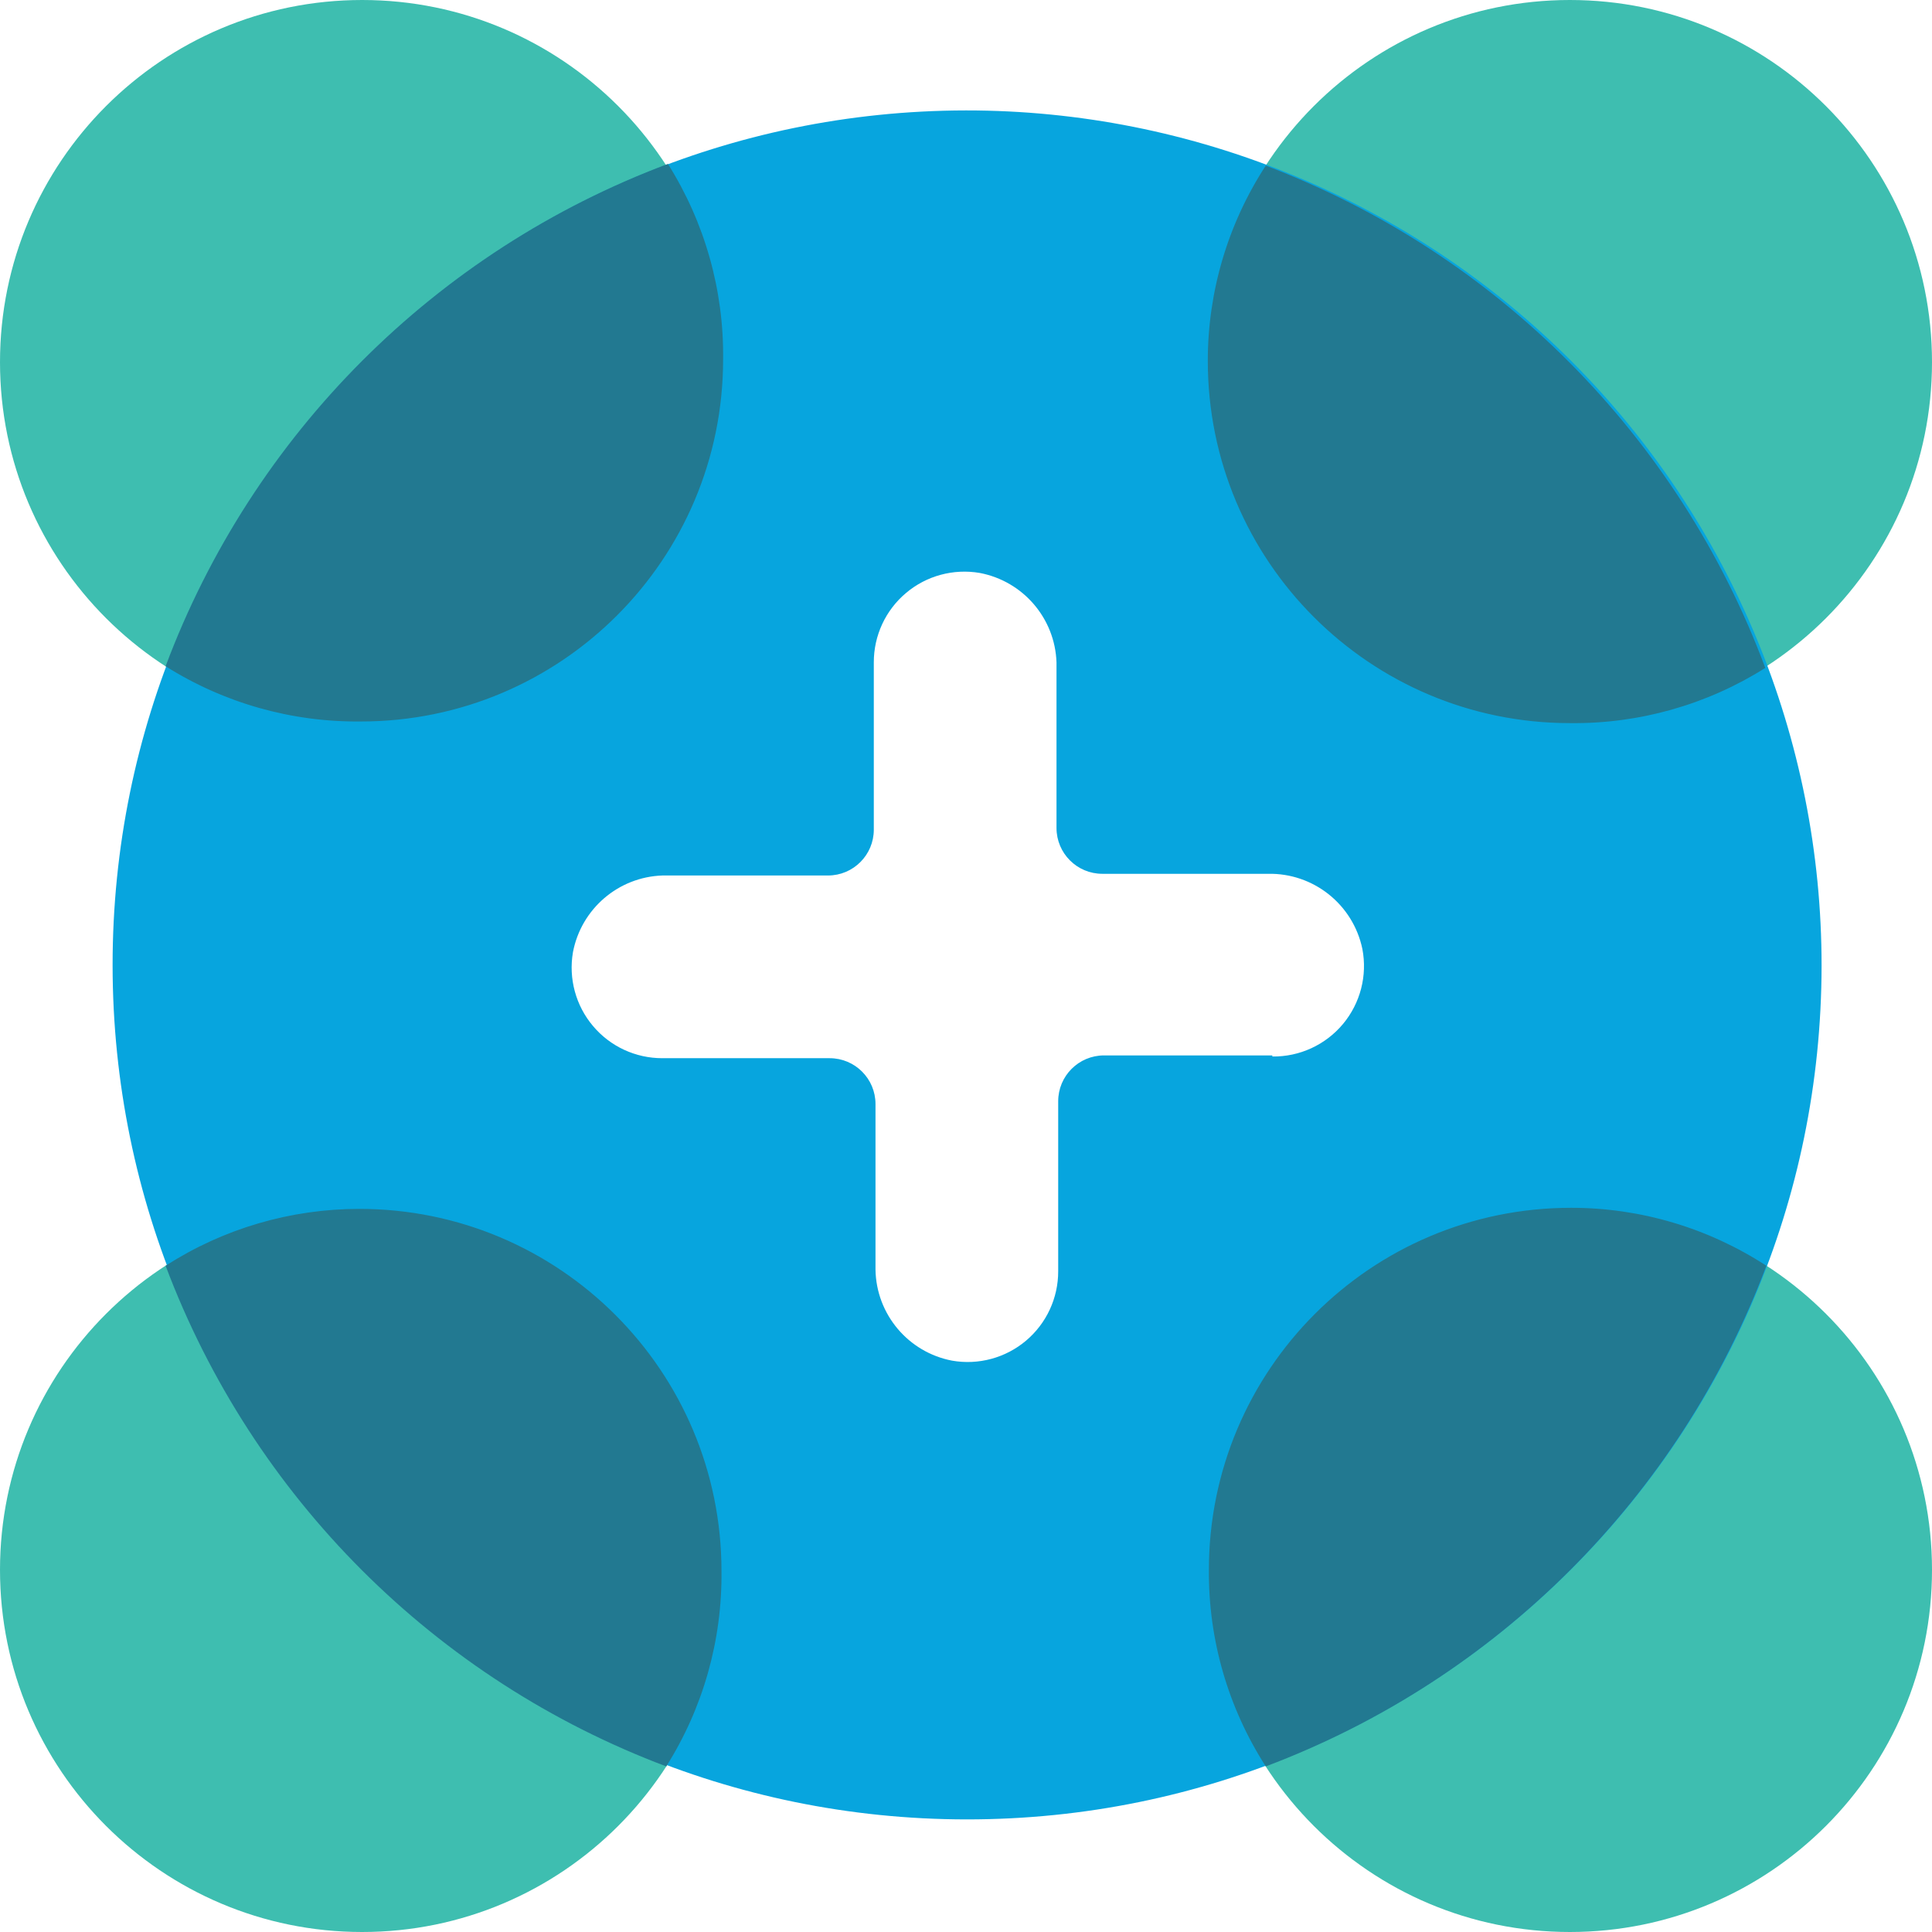
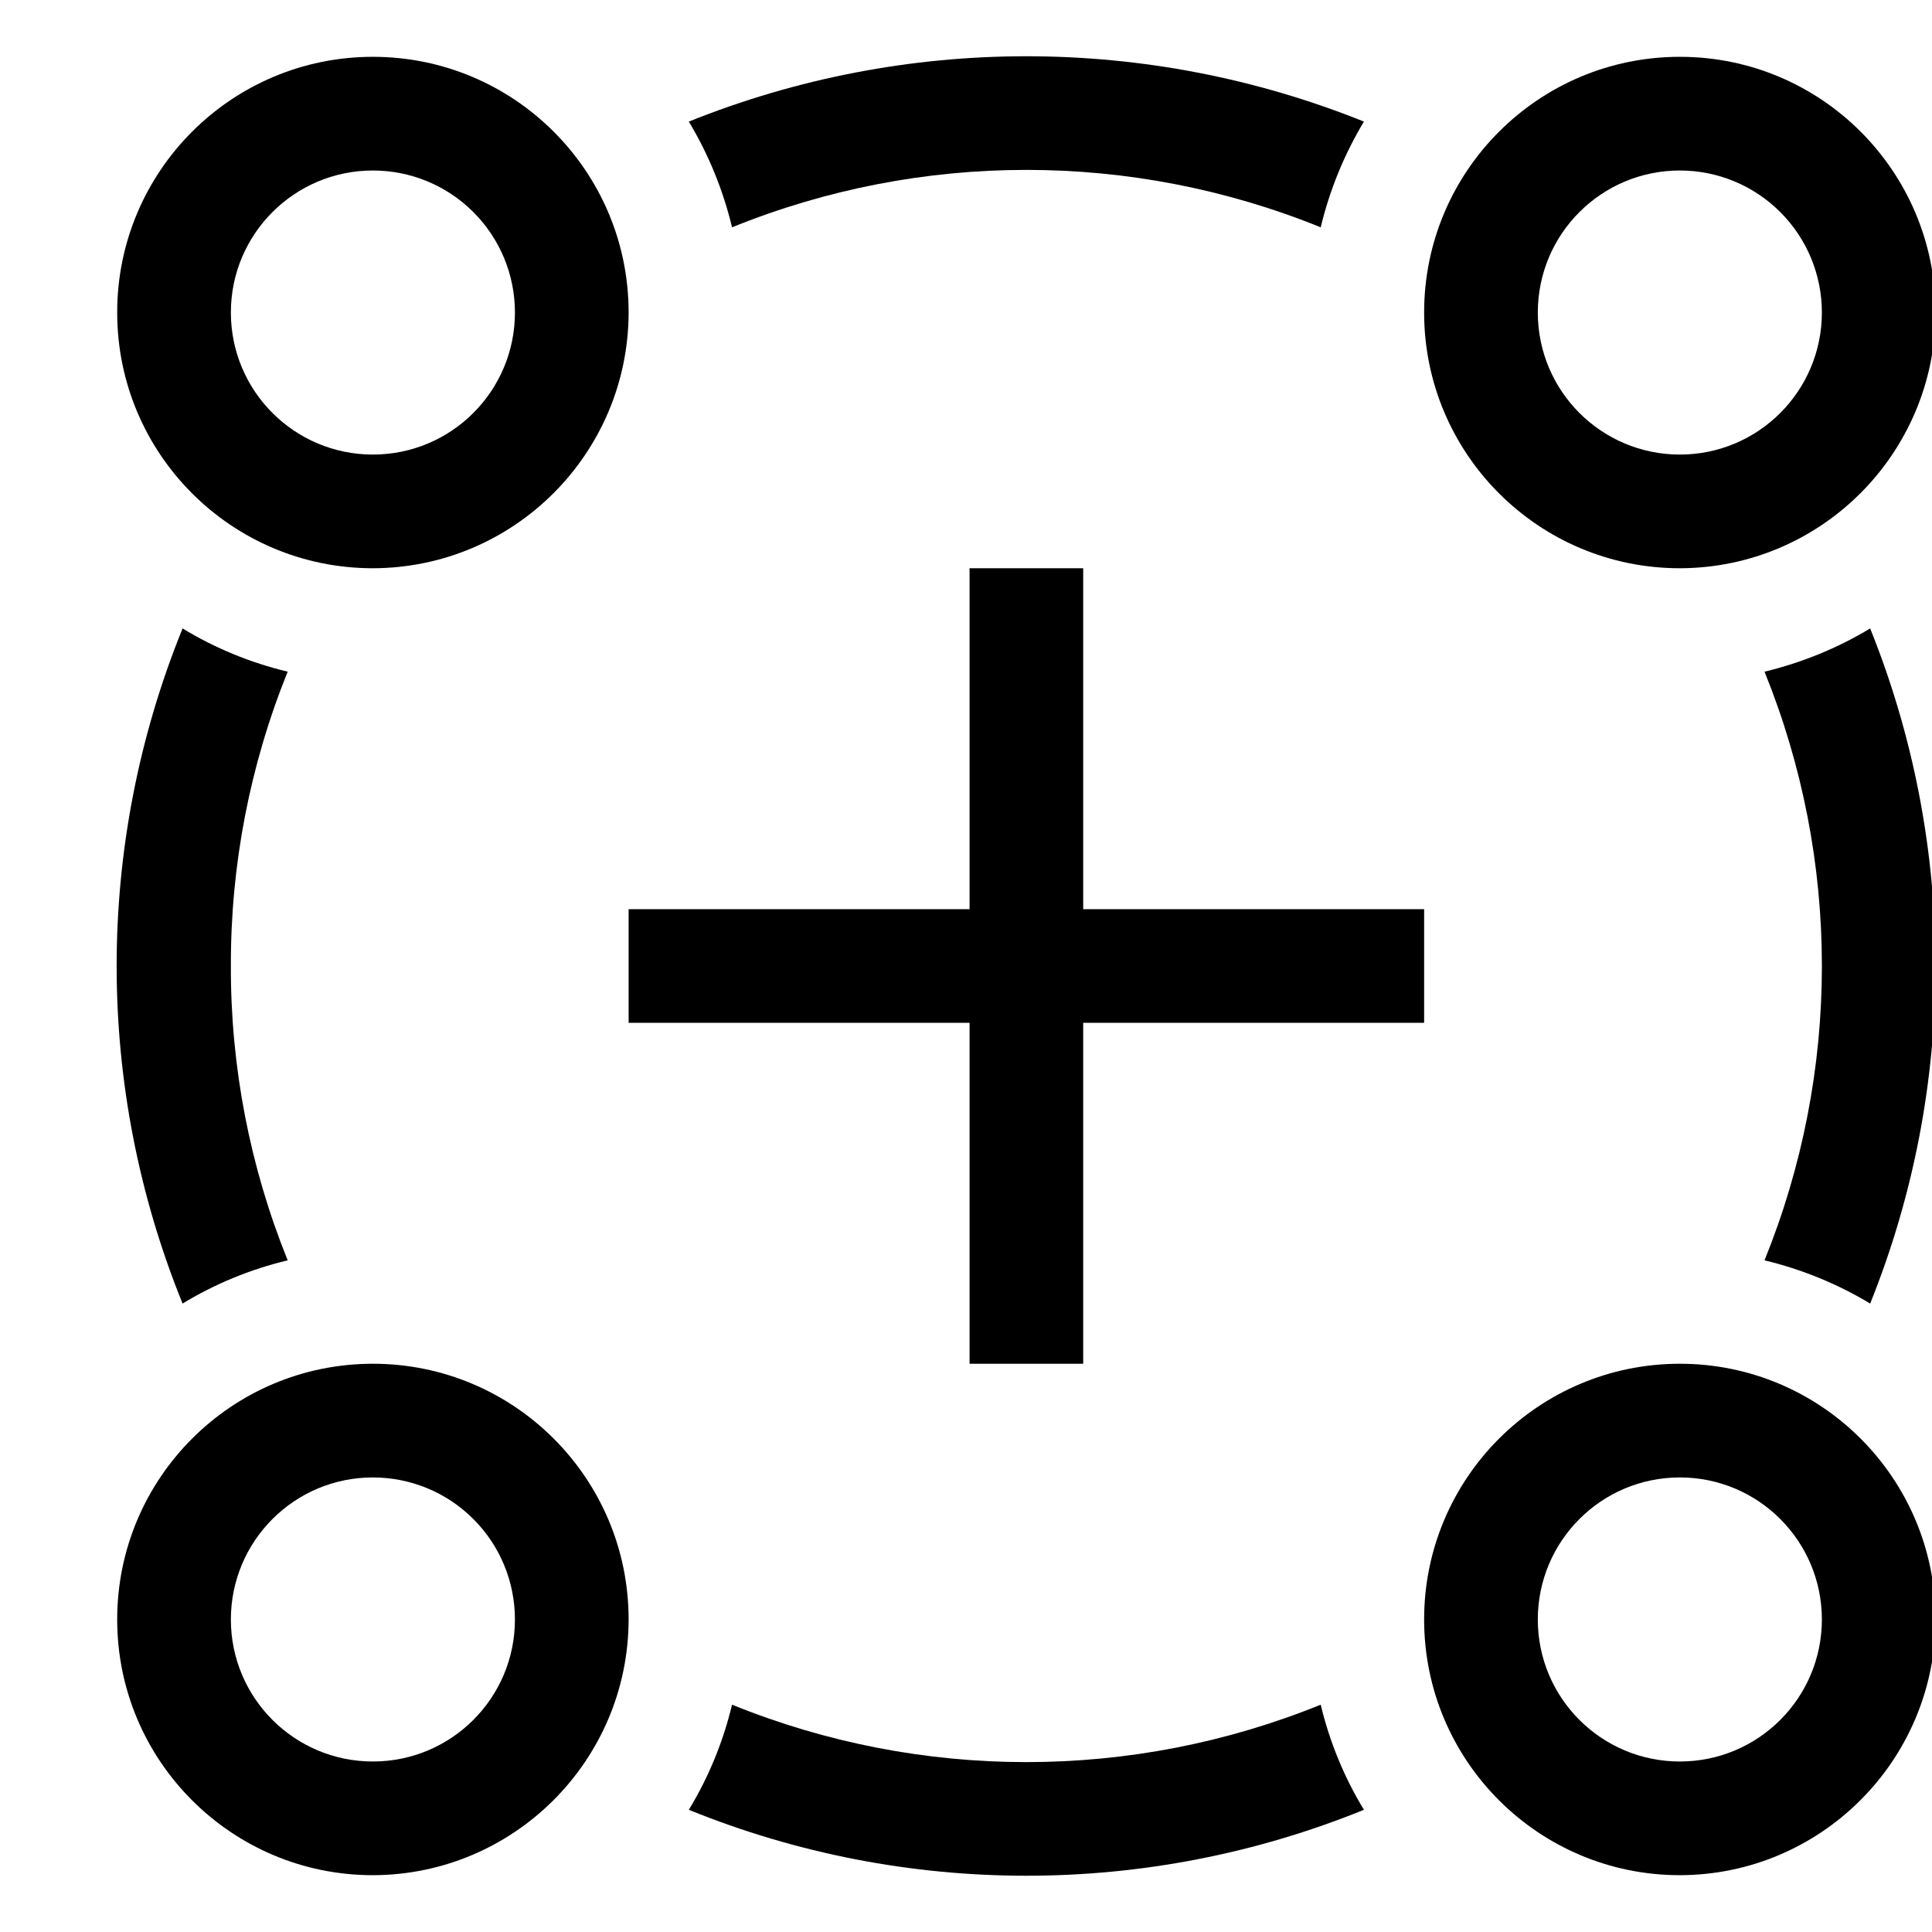
<svg xmlns="http://www.w3.org/2000/svg" width="32" height="32" viewBox="0 0 32 32">
-   <g fill="none">
-     <circle cx="26.002" cy="5.998" r="5.998" fill="#3EBEB0" />
-     <circle cx="5.998" cy="5.998" r="5.998" fill="#3EBEB0" />
-     <circle cx="26.002" cy="26.002" r="5.998" fill="#3EBEB0" />
-     <circle cx="5.998" cy="26.002" r="5.998" fill="#3EBEB0" />
-     <path fill="#07A5DE" d="M16,1.829 C8.188,1.839 1.862,8.176 1.865,15.988 C1.869,23.8 8.2,30.131 16.012,30.135 C23.824,30.138 30.161,23.812 30.171,16 C30.174,12.241 28.682,8.635 26.023,5.977 C23.365,3.318 19.759,1.826 16,1.829 Z M21.074,17.481 L18.286,17.481 C17.867,17.481 17.527,17.821 17.527,18.24 L17.527,21.056 C17.528,21.499 17.333,21.92 16.994,22.206 C16.656,22.491 16.208,22.613 15.771,22.537 C15.044,22.399 14.513,21.769 14.501,21.029 L14.501,18.286 C14.501,17.867 14.161,17.527 13.742,17.527 L10.971,17.527 C10.528,17.528 10.107,17.333 9.822,16.994 C9.536,16.656 9.415,16.208 9.49,15.771 C9.627,15.054 10.241,14.526 10.971,14.501 L13.714,14.501 C14.133,14.501 14.473,14.161 14.473,13.742 L14.473,10.971 C14.472,10.528 14.667,10.107 15.006,9.822 C15.344,9.536 15.792,9.415 16.229,9.49 C16.946,9.627 17.474,10.241 17.499,10.971 L17.499,13.714 C17.499,14.133 17.839,14.473 18.258,14.473 L21.001,14.473 C21.754,14.457 22.411,14.98 22.565,15.717 C22.65,16.159 22.532,16.616 22.243,16.962 C21.954,17.307 21.525,17.505 21.074,17.499 L21.074,17.481 Z" />
-     <path fill="#227991" d="M29.257 20.965C28.294 20.338 27.17 20.004 26.021 20.005 22.708 20.005 20.023 22.69 20.023 26.002 20.014 27.156 20.341 28.287 20.965 29.257 24.794 27.816 27.816 24.794 29.257 20.965zM11.035 29.257C11.646 28.289 11.963 27.165 11.95 26.021 11.95 22.708 9.264 20.023 5.952 20.023 4.814 20.023 3.7 20.349 2.743 20.965 4.184 24.794 7.206 27.816 11.035 29.257zM20.965 2.743C20.338 3.706 20.004 4.83 20.005 5.979 20.005 9.292 22.69 11.977 26.002 11.977 27.147 11.991 28.271 11.673 29.239 11.063 27.808 7.227 24.793 4.195 20.965 2.743zM2.743 11.035C3.711 11.646 4.835 11.963 5.979 11.95 9.292 11.95 11.977 9.264 11.977 5.952 11.991 4.808 11.673 3.684 11.063 2.715 7.218 4.156 4.184 7.19 2.743 11.035z" />
+   <g transform="translate(1)">
+     <path d="M29.976 10.409C29.433 10.736 28.842 10.977 28.226 11.125 29.493 14.251 29.493 17.749 28.226 20.875 28.842 21.023 29.433 21.264 29.976 21.591 31.419 18.003 31.419 13.997 29.976 10.409zM11.125 3.765C14.251 2.497 17.749 2.497 20.875 3.765 21.023 3.148 21.264 2.558 21.591 2.014 18.003.571 13.997.571 10.409 2.014 10.736 2.558 10.977 3.148 11.125 3.765zM2.824 16C2.819 14.329 3.139 12.674 3.765 11.125 3.151 10.978 2.563 10.737 2.024 10.409.568 13.994.568 18.006 2.024 21.591 2.563 21.263 3.151 21.022 3.765 20.875 3.139 19.326 2.819 17.671 2.824 16zM20.875 28.235C17.749 29.503 14.251 29.503 11.125 28.235 10.978 28.849 10.737 29.437 10.409 29.976 13.994 31.432 18.006 31.432 21.591 29.976 21.263 29.437 21.022 28.849 20.875 28.235z" />
+     <polygon class="euiIcon__fillSecondary" points="22.588 15.059 16.941 15.059 16.941 9.412 15.059 9.412 15.059 15.059 9.412 15.059 9.412 16.941 15.059 16.941 15.059 22.588 16.941 22.588 16.941 16.941 22.588 16.941" />
+     <path class="euiIcon__fillSecondary" d="M5.176 31.059C2.837 31.059.941 29.163.941 26.824.941 24.484 2.837 22.588 5.176 22.588 7.516 22.588 9.412 24.484 9.412 26.824 9.407 29.16 7.513 31.054 5.176 31.059zM5.176 24.471C3.877 24.471 2.824 25.524 2.824 26.824 2.824 28.123 3.877 29.176 5.176 29.176 6.476 29.176 7.529 28.123 7.529 26.824 7.529 26.199 7.282 25.601 6.84 25.16 6.399 24.718 5.801 24.471 5.176 24.471zM26.824 31.059C24.484 31.059 22.588 29.163 22.588 26.824 22.588 24.484 24.484 22.588 26.824 22.588 29.163 22.588 31.059 24.484 31.059 26.824 31.054 29.16 29.16 31.054 26.824 31.059zM26.824 24.471C25.524 24.471 24.471 25.524 24.471 26.824 24.471 28.123 25.524 29.176 26.824 29.176 28.123 29.176 29.176 28.123 29.176 26.824 29.176 25.524 28.123 24.471 26.824 24.471zM5.176 9.412C2.837 9.412.941 7.516.941 5.176.941 2.837 2.837.941 5.176.941 7.516.941 9.412 2.837 9.412 5.176 9.407 7.513 7.513 9.407 5.176 9.412zM5.176 2.824C3.877 2.824 2.824 3.877 2.824 5.176 2.824 6.476 3.877 7.529 5.176 7.529 6.476 7.529 7.529 6.476 7.529 5.176 7.529 4.552 7.282 3.954 6.84 3.513 6.399 3.071 5.801 2.824 5.176 2.824zM26.824 9.412C24.484 9.412 22.588 7.516 22.588 5.176 22.588 2.837 24.484.941 26.824.941 29.163.941 31.059 2.837 31.059 5.176 31.054 7.513 29.16 9.407 26.824 9.412zM26.824 2.824C25.524 2.824 24.471 3.877 24.471 5.176 24.471 6.476 25.524 7.529 26.824 7.529 28.123 7.529 29.176 6.476 29.176 5.176 29.176 4.552 28.929 3.954 28.487 3.513 28.046 3.071 27.448 2.824 26.824 2.824z" />
  </g>
</svg>
